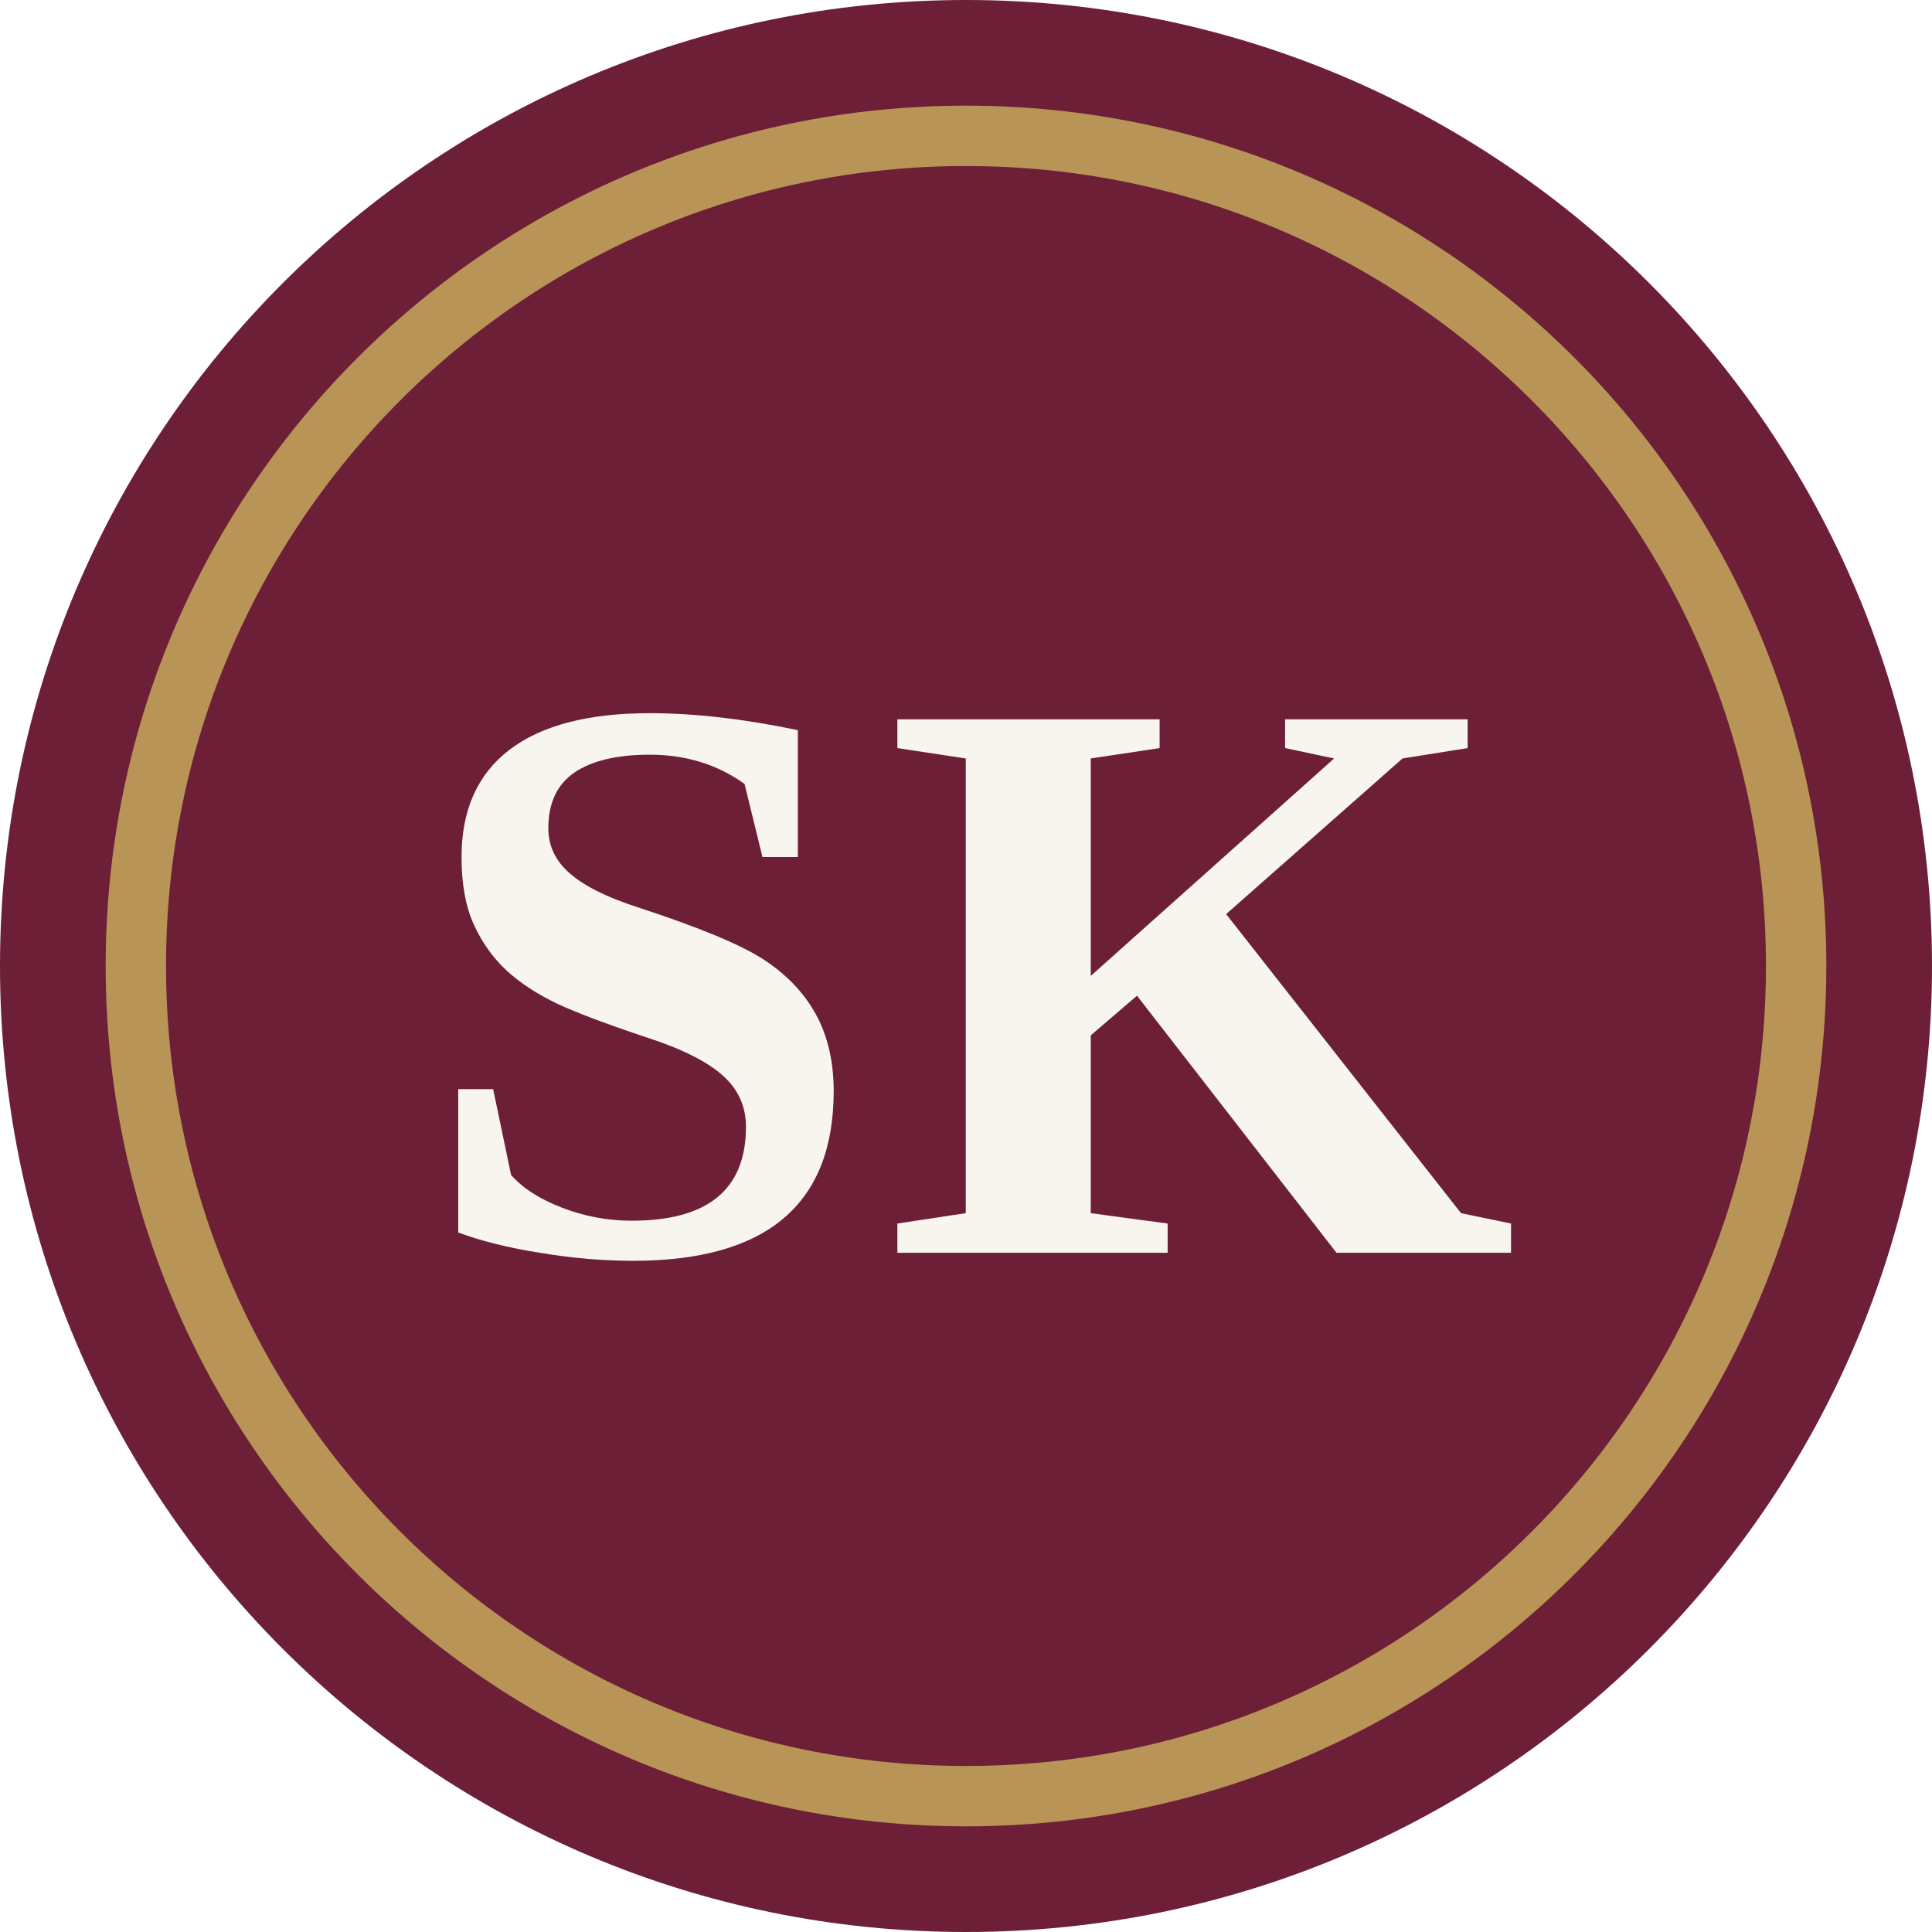
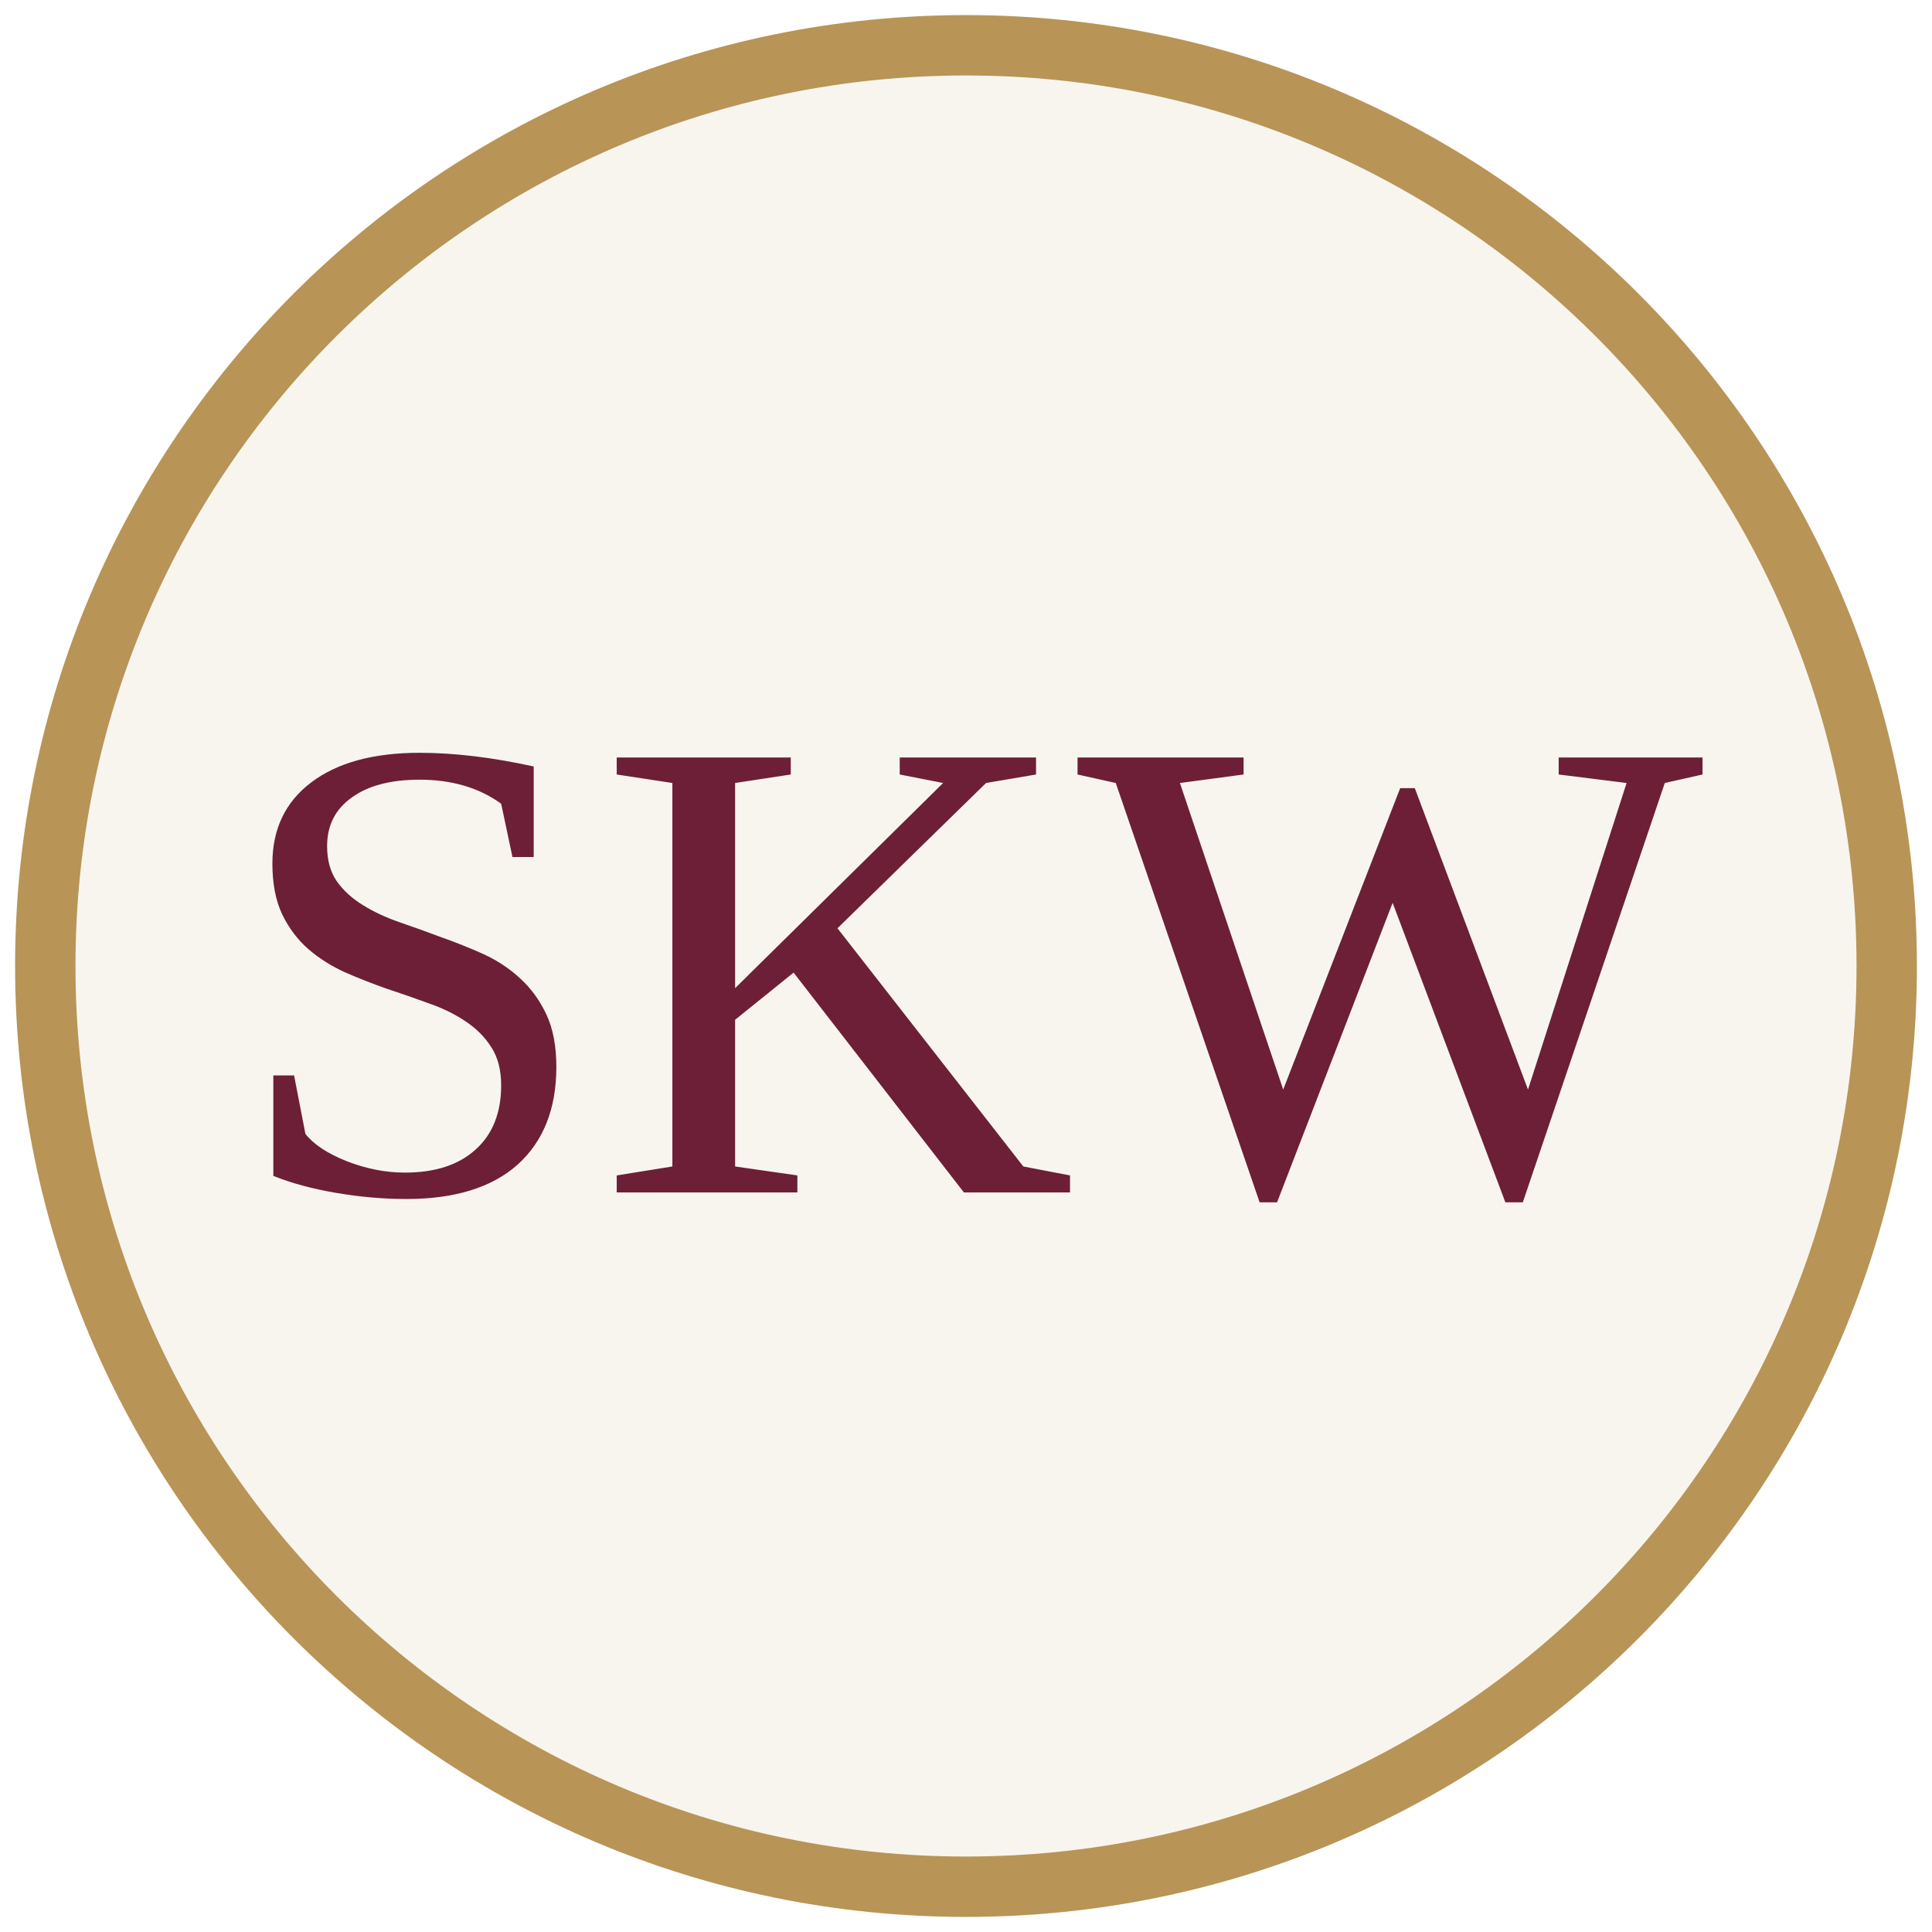
<svg xmlns="http://www.w3.org/2000/svg" viewBox="0 0 64 64">
-   <circle cx="32" cy="32" r="32" fill="#6d1f37" />
-   <circle cx="32" cy="32" r="27.5" fill="none" stroke="#b89456" stroke-width="2" />
-   <text x="32" y="41.5" text-anchor="middle" font-family="'Playfair Display', Georgia, 'Times New Roman', serif" font-size="27" font-weight="600" letter-spacing="0.5" fill="#f8f5ef">SK</text>
+   <circle cx="32" cy="32" r="30.5" fill="#f8f5ef" stroke="#b89456" stroke-width="2" />
+   <text x="32" y="39.5" text-anchor="middle" textLength="44" lengthAdjust="spacingAndGlyphs" font-family="'Playfair Display', Georgia, 'Times New Roman', serif" font-size="22" fill="#6d1f37">SKW</text>
</svg>
